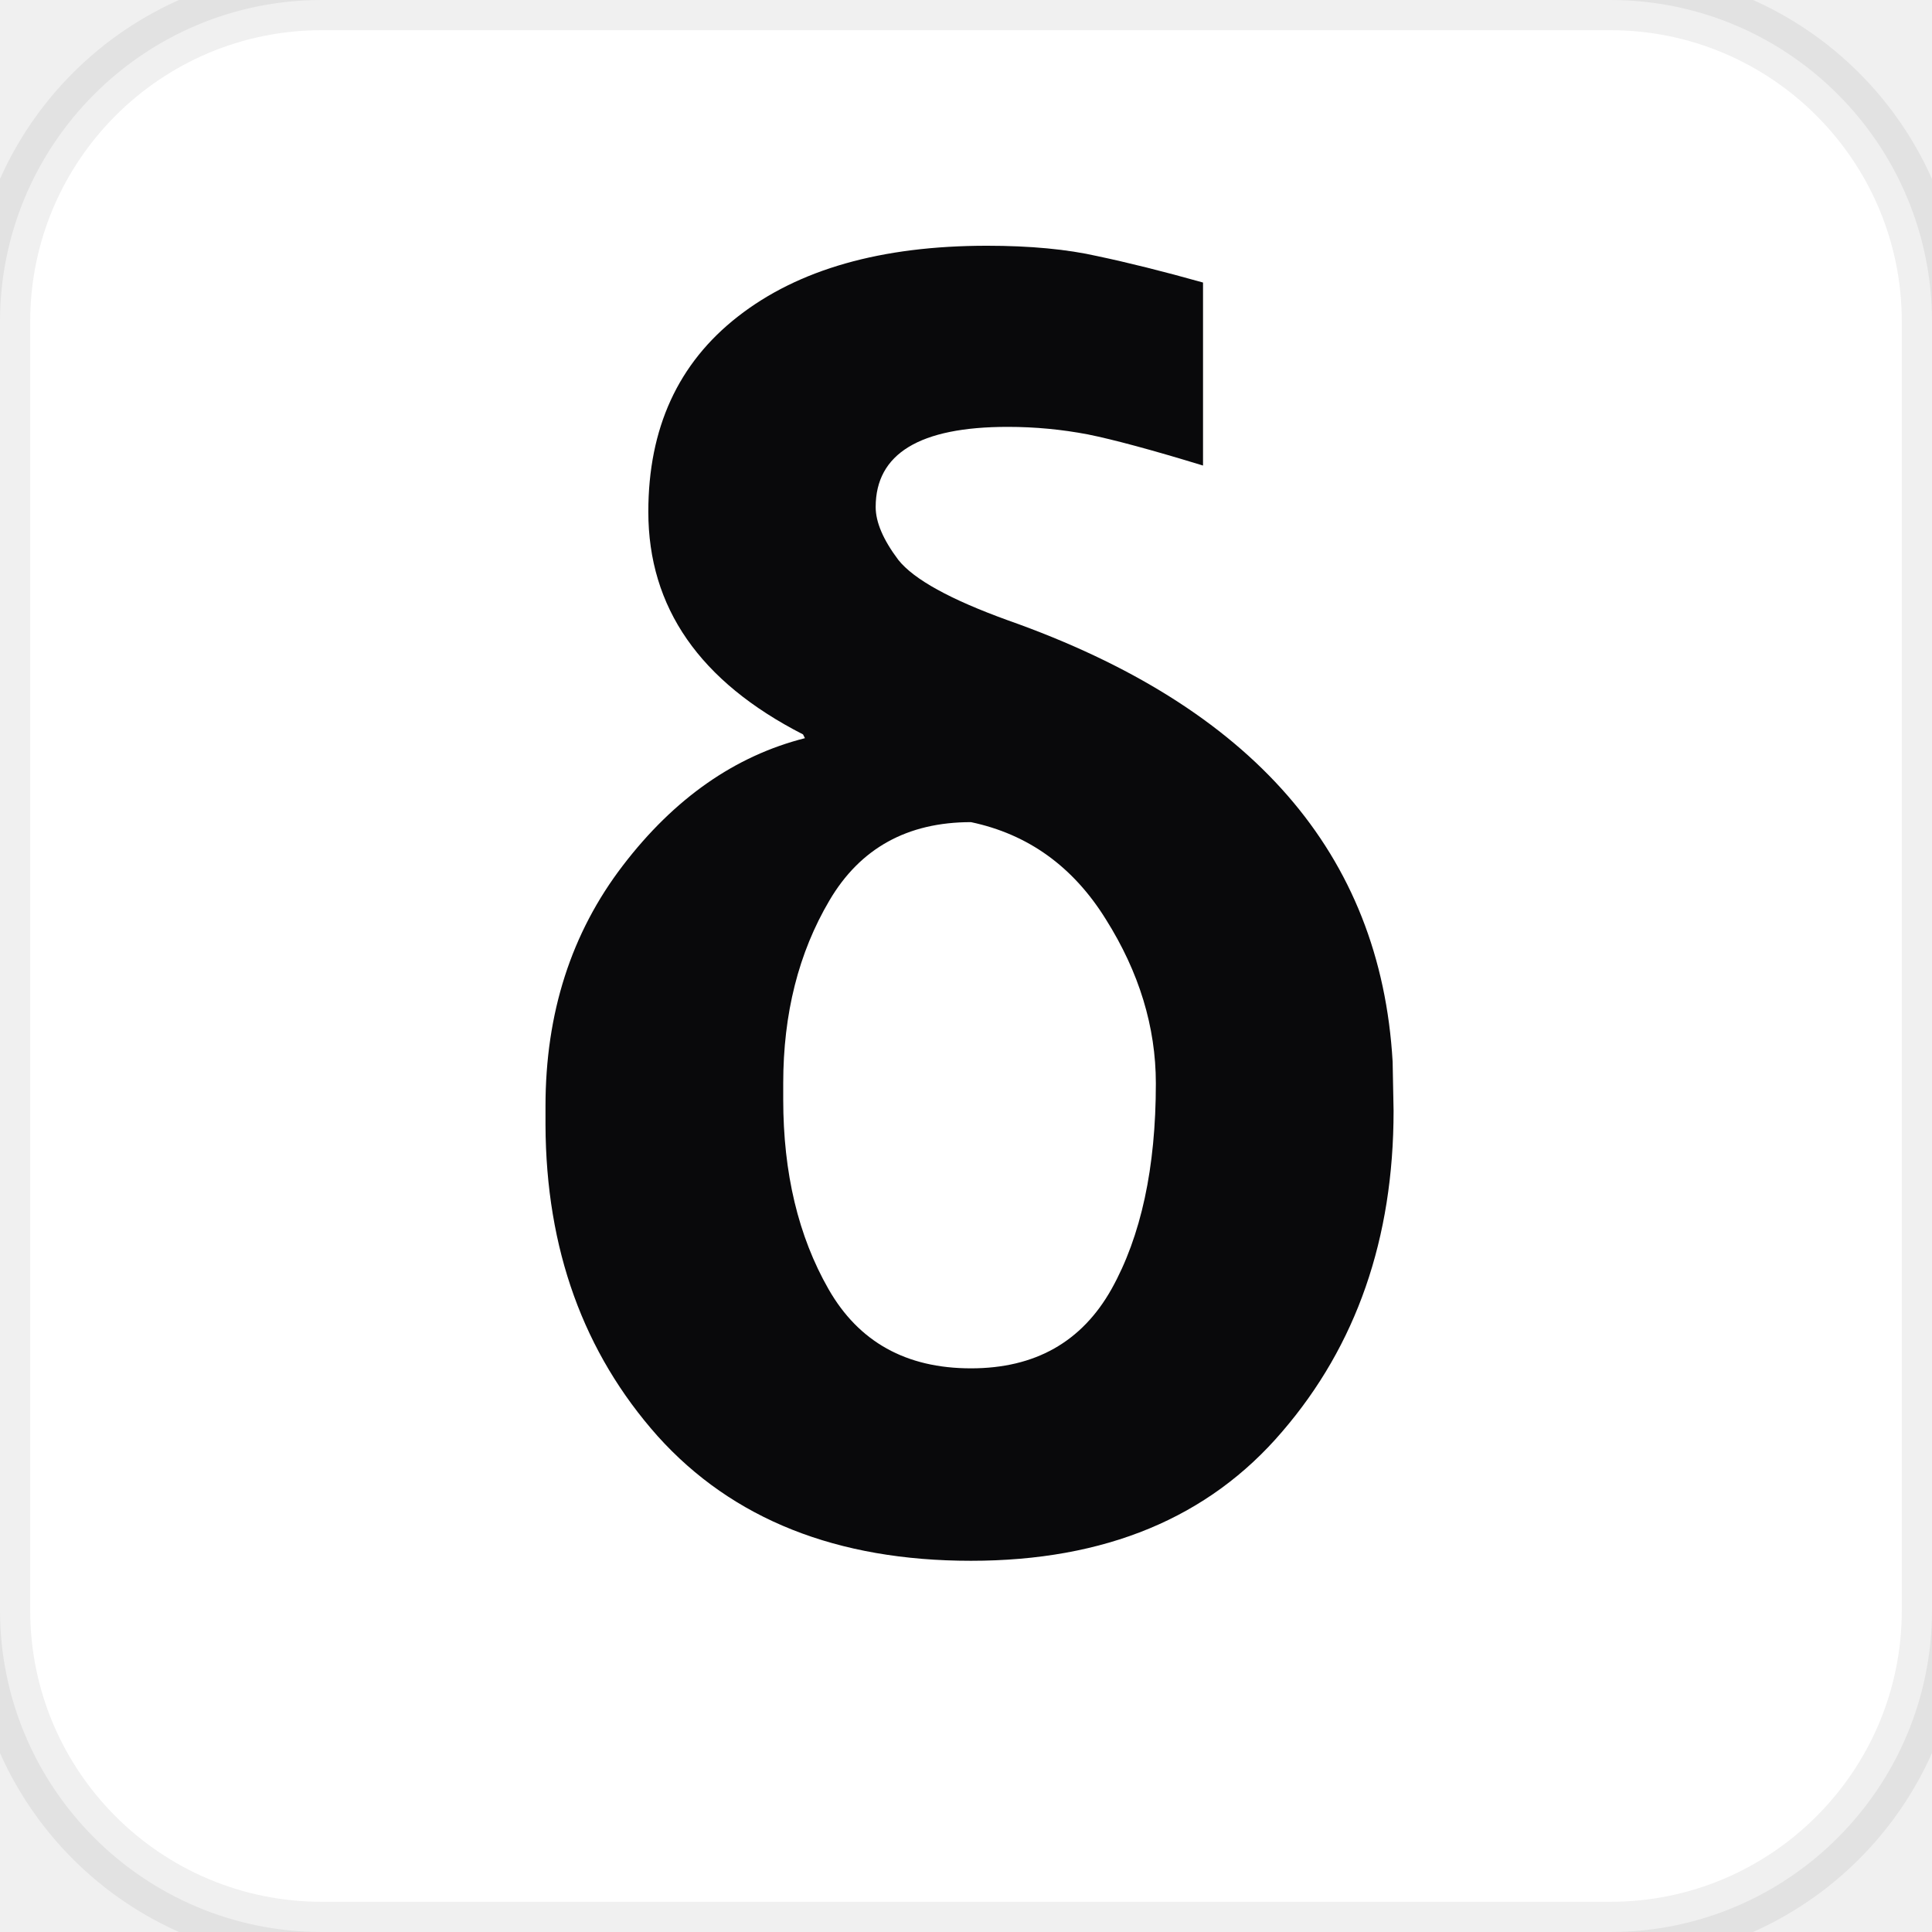
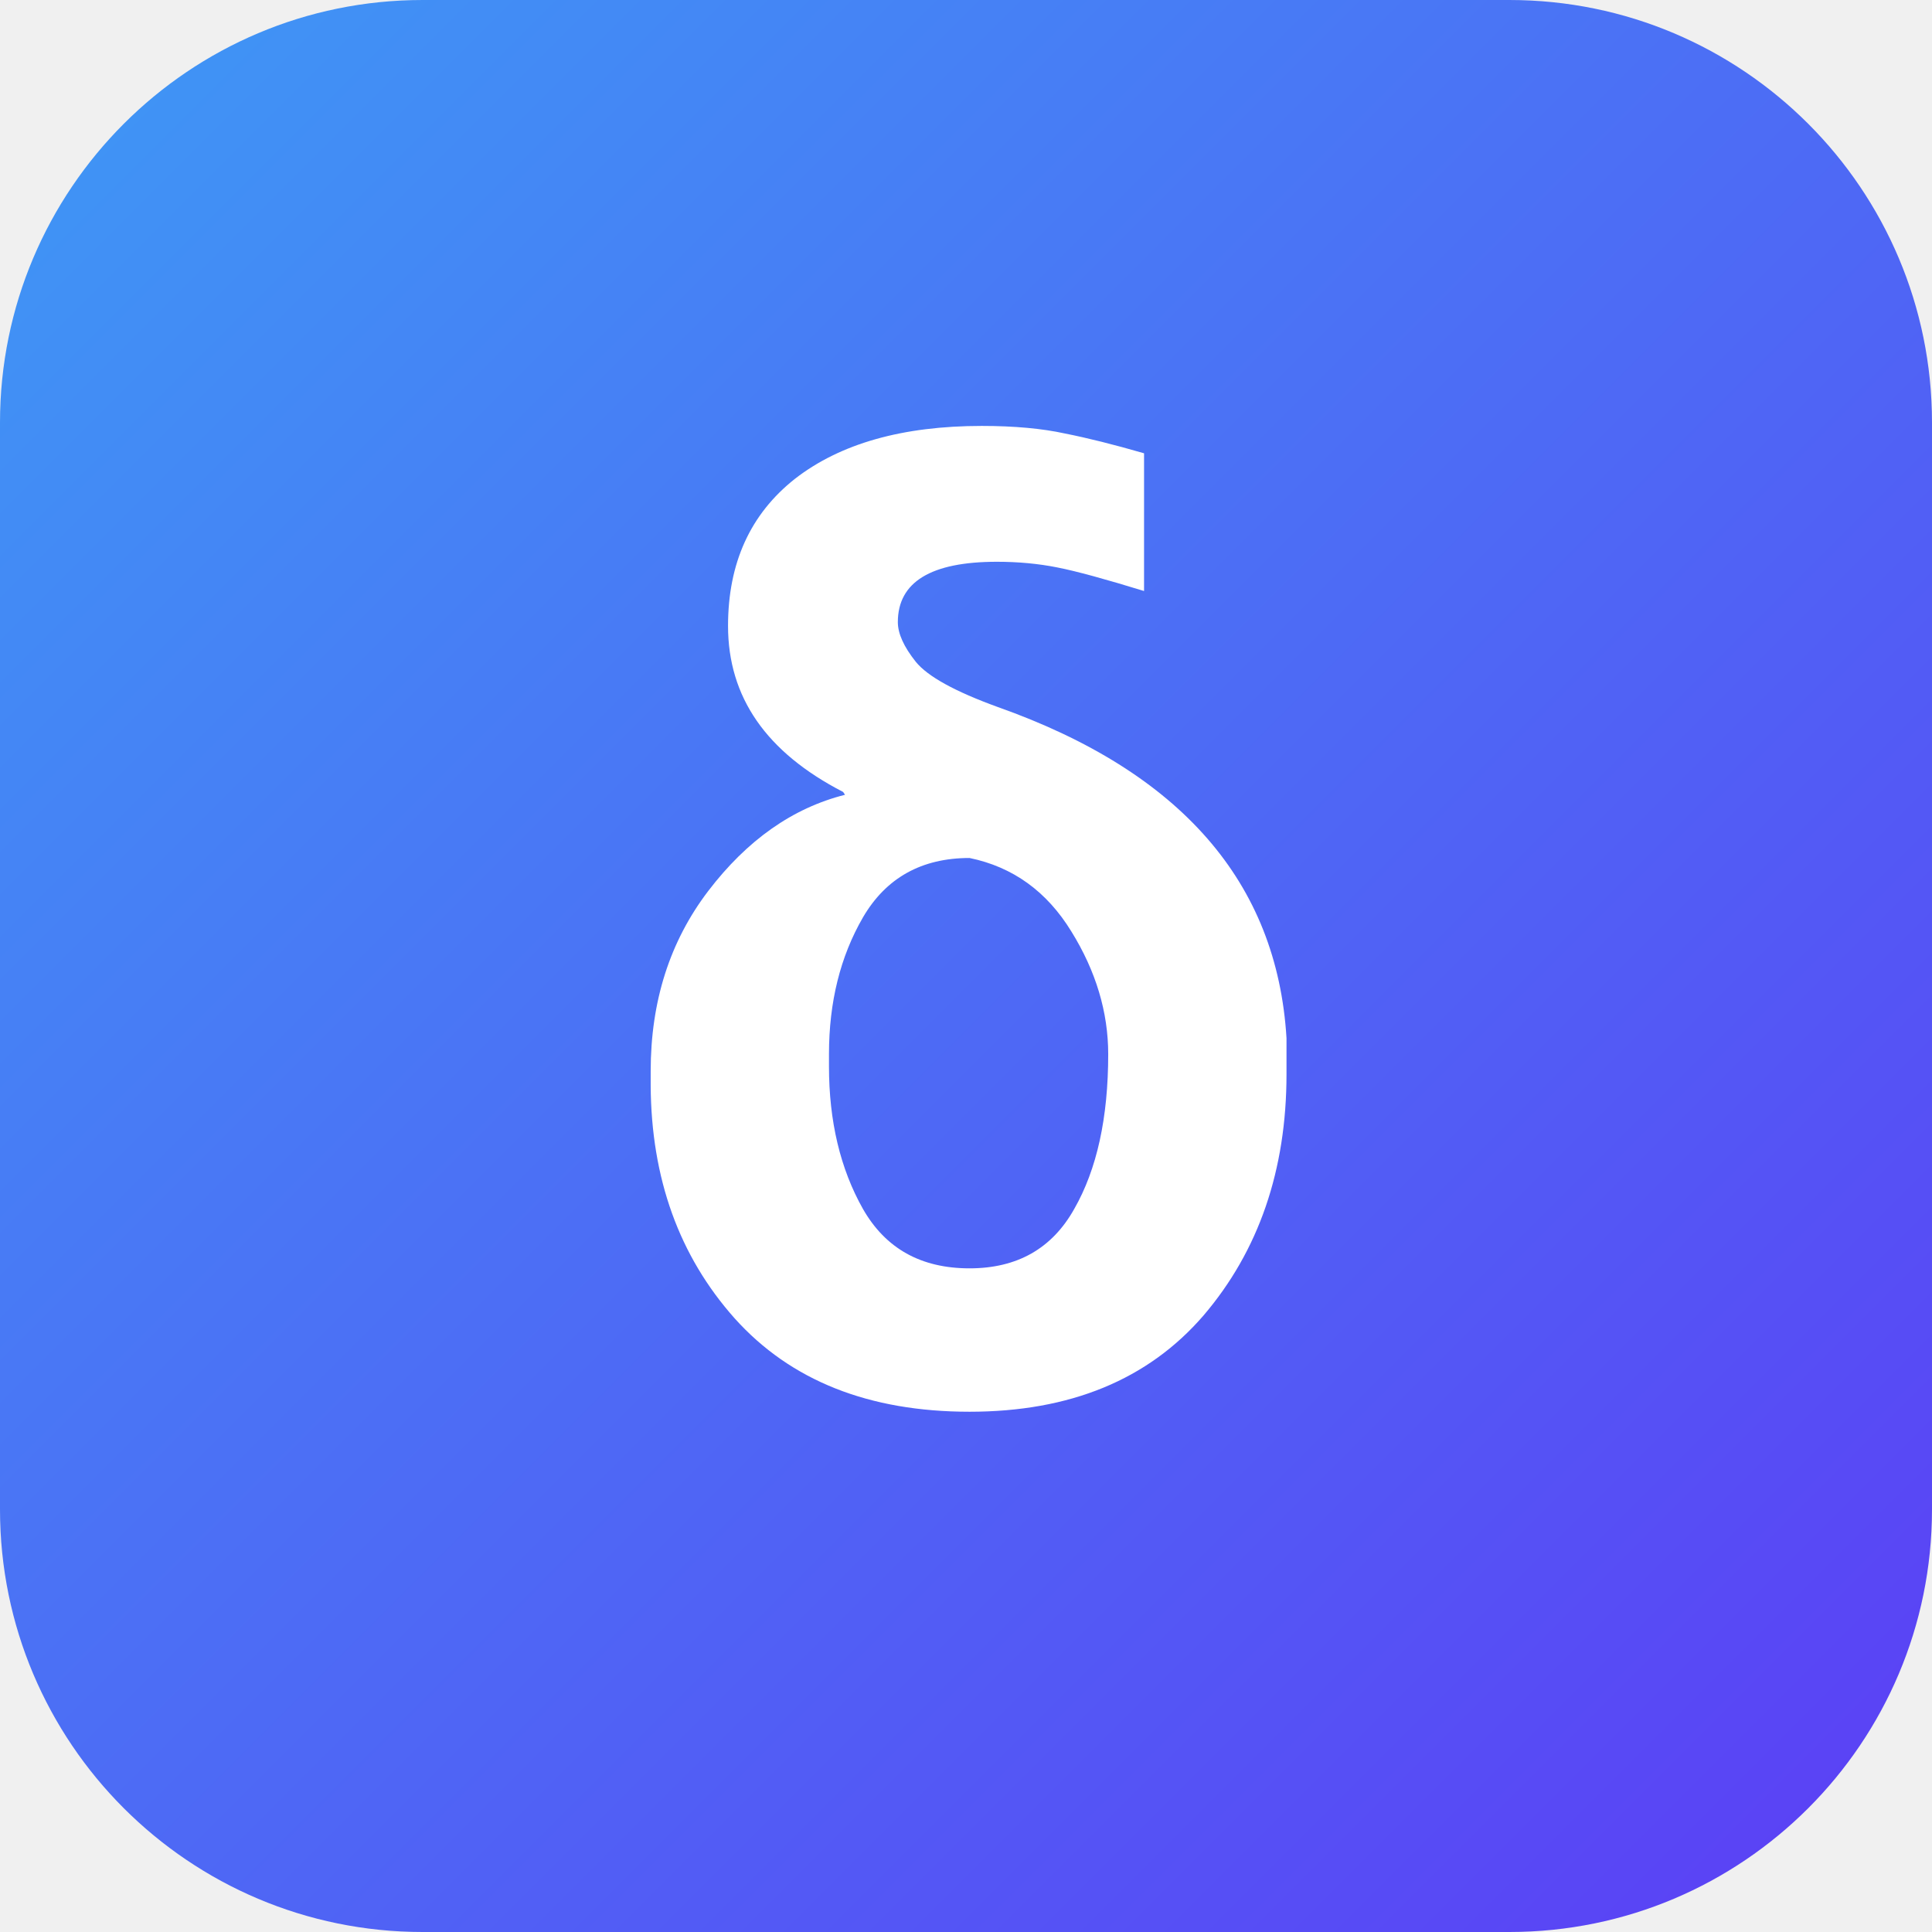
<svg xmlns="http://www.w3.org/2000/svg" viewBox="0 0 32 32" role="img" aria-label="Deslop">
-   <rect width="32" height="32" rx="5.33" fill="#ffffff" stroke="#000000" stroke-opacity="0.06" />
-   <text x="50%" y="50%" dominant-baseline="central" text-anchor="middle" fill="#09090b" font-family="ui-sans-serif, system-ui, -apple-system, BlinkMacSystemFont, 'Segoe UI', Roboto, sans-serif" font-size="28" font-weight="600">
+   <defs>
+     <linearGradient id="deslop-mark" x1="0" y1="0" x2="1" y2="1">
+       <stop offset="0" stop-color="#3E99F5" />
+       <stop offset="1" stop-color="#5C3DF5" />
+     </linearGradient>
+   </defs>
+   <rect width="32" height="32" rx="7" fill="url(#deslop-mark)" />
+   <text x="50%" y="50%" dominant-baseline="central" text-anchor="middle" fill="#ffffff" font-family="ui-sans-serif, system-ui, -apple-system, BlinkMacSystemFont, 'Segoe UI', Roboto, sans-serif" font-size="21" font-weight="600">
    δ
  </text>
</svg>
